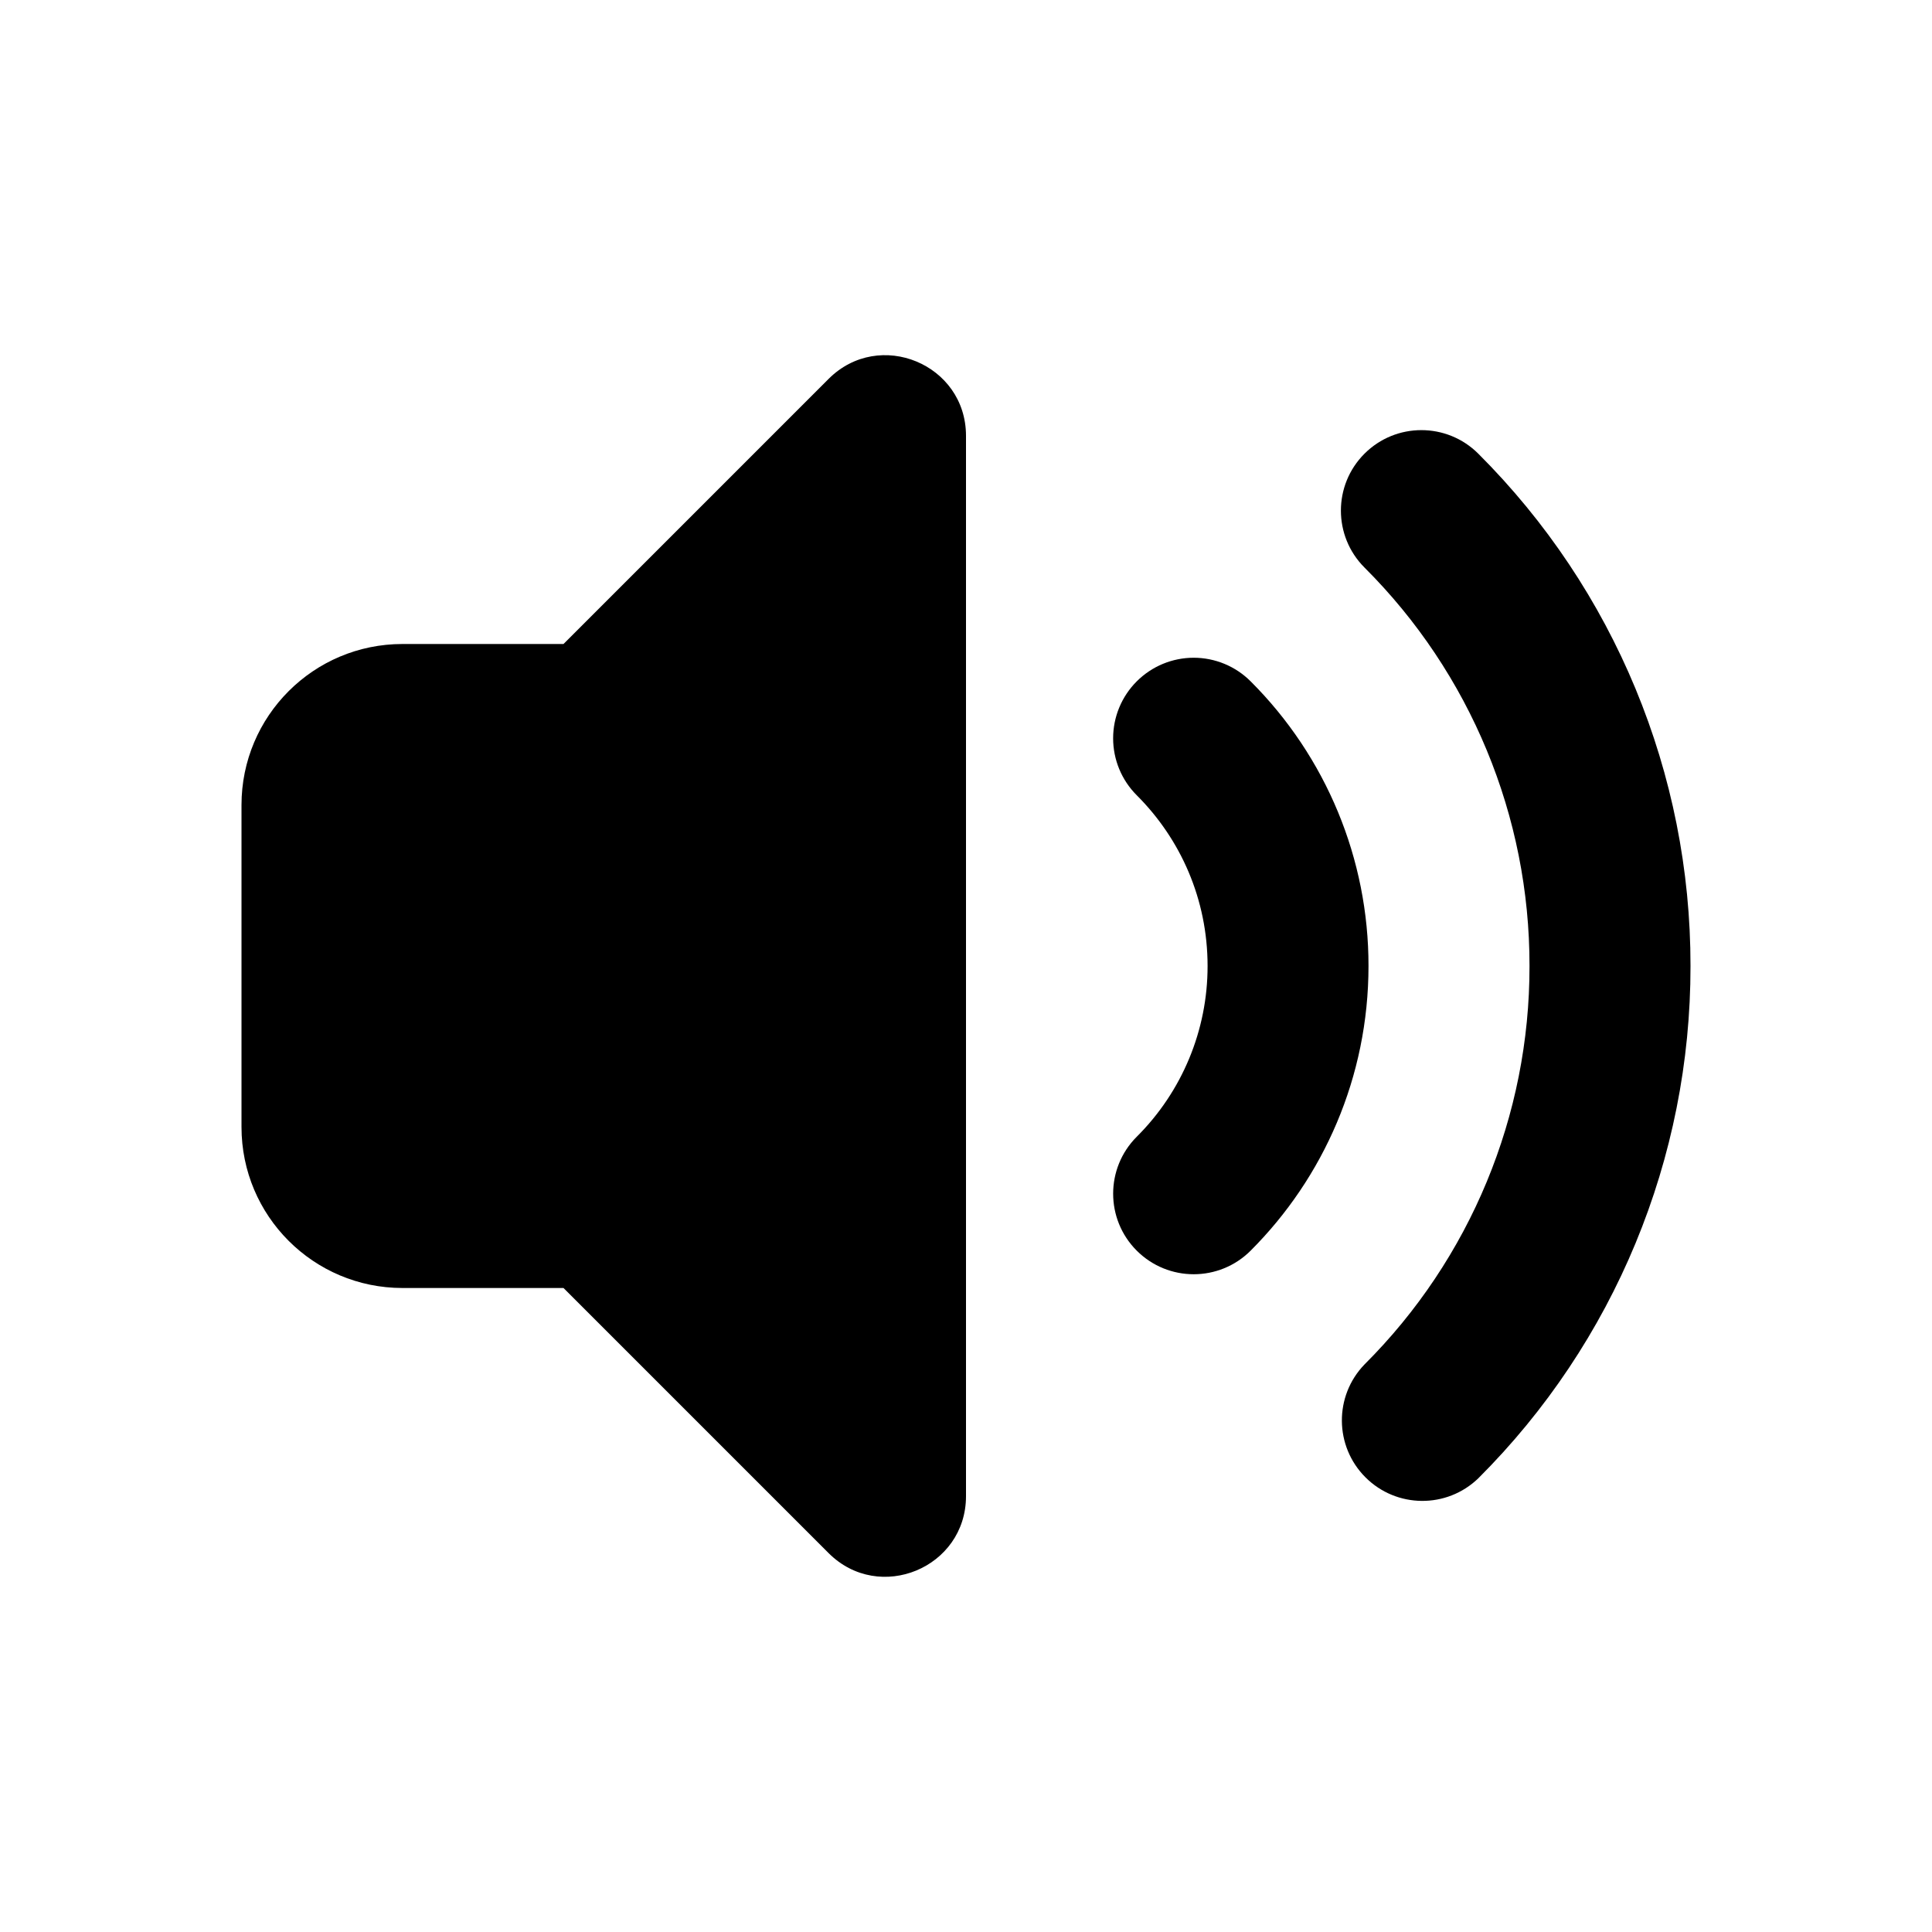
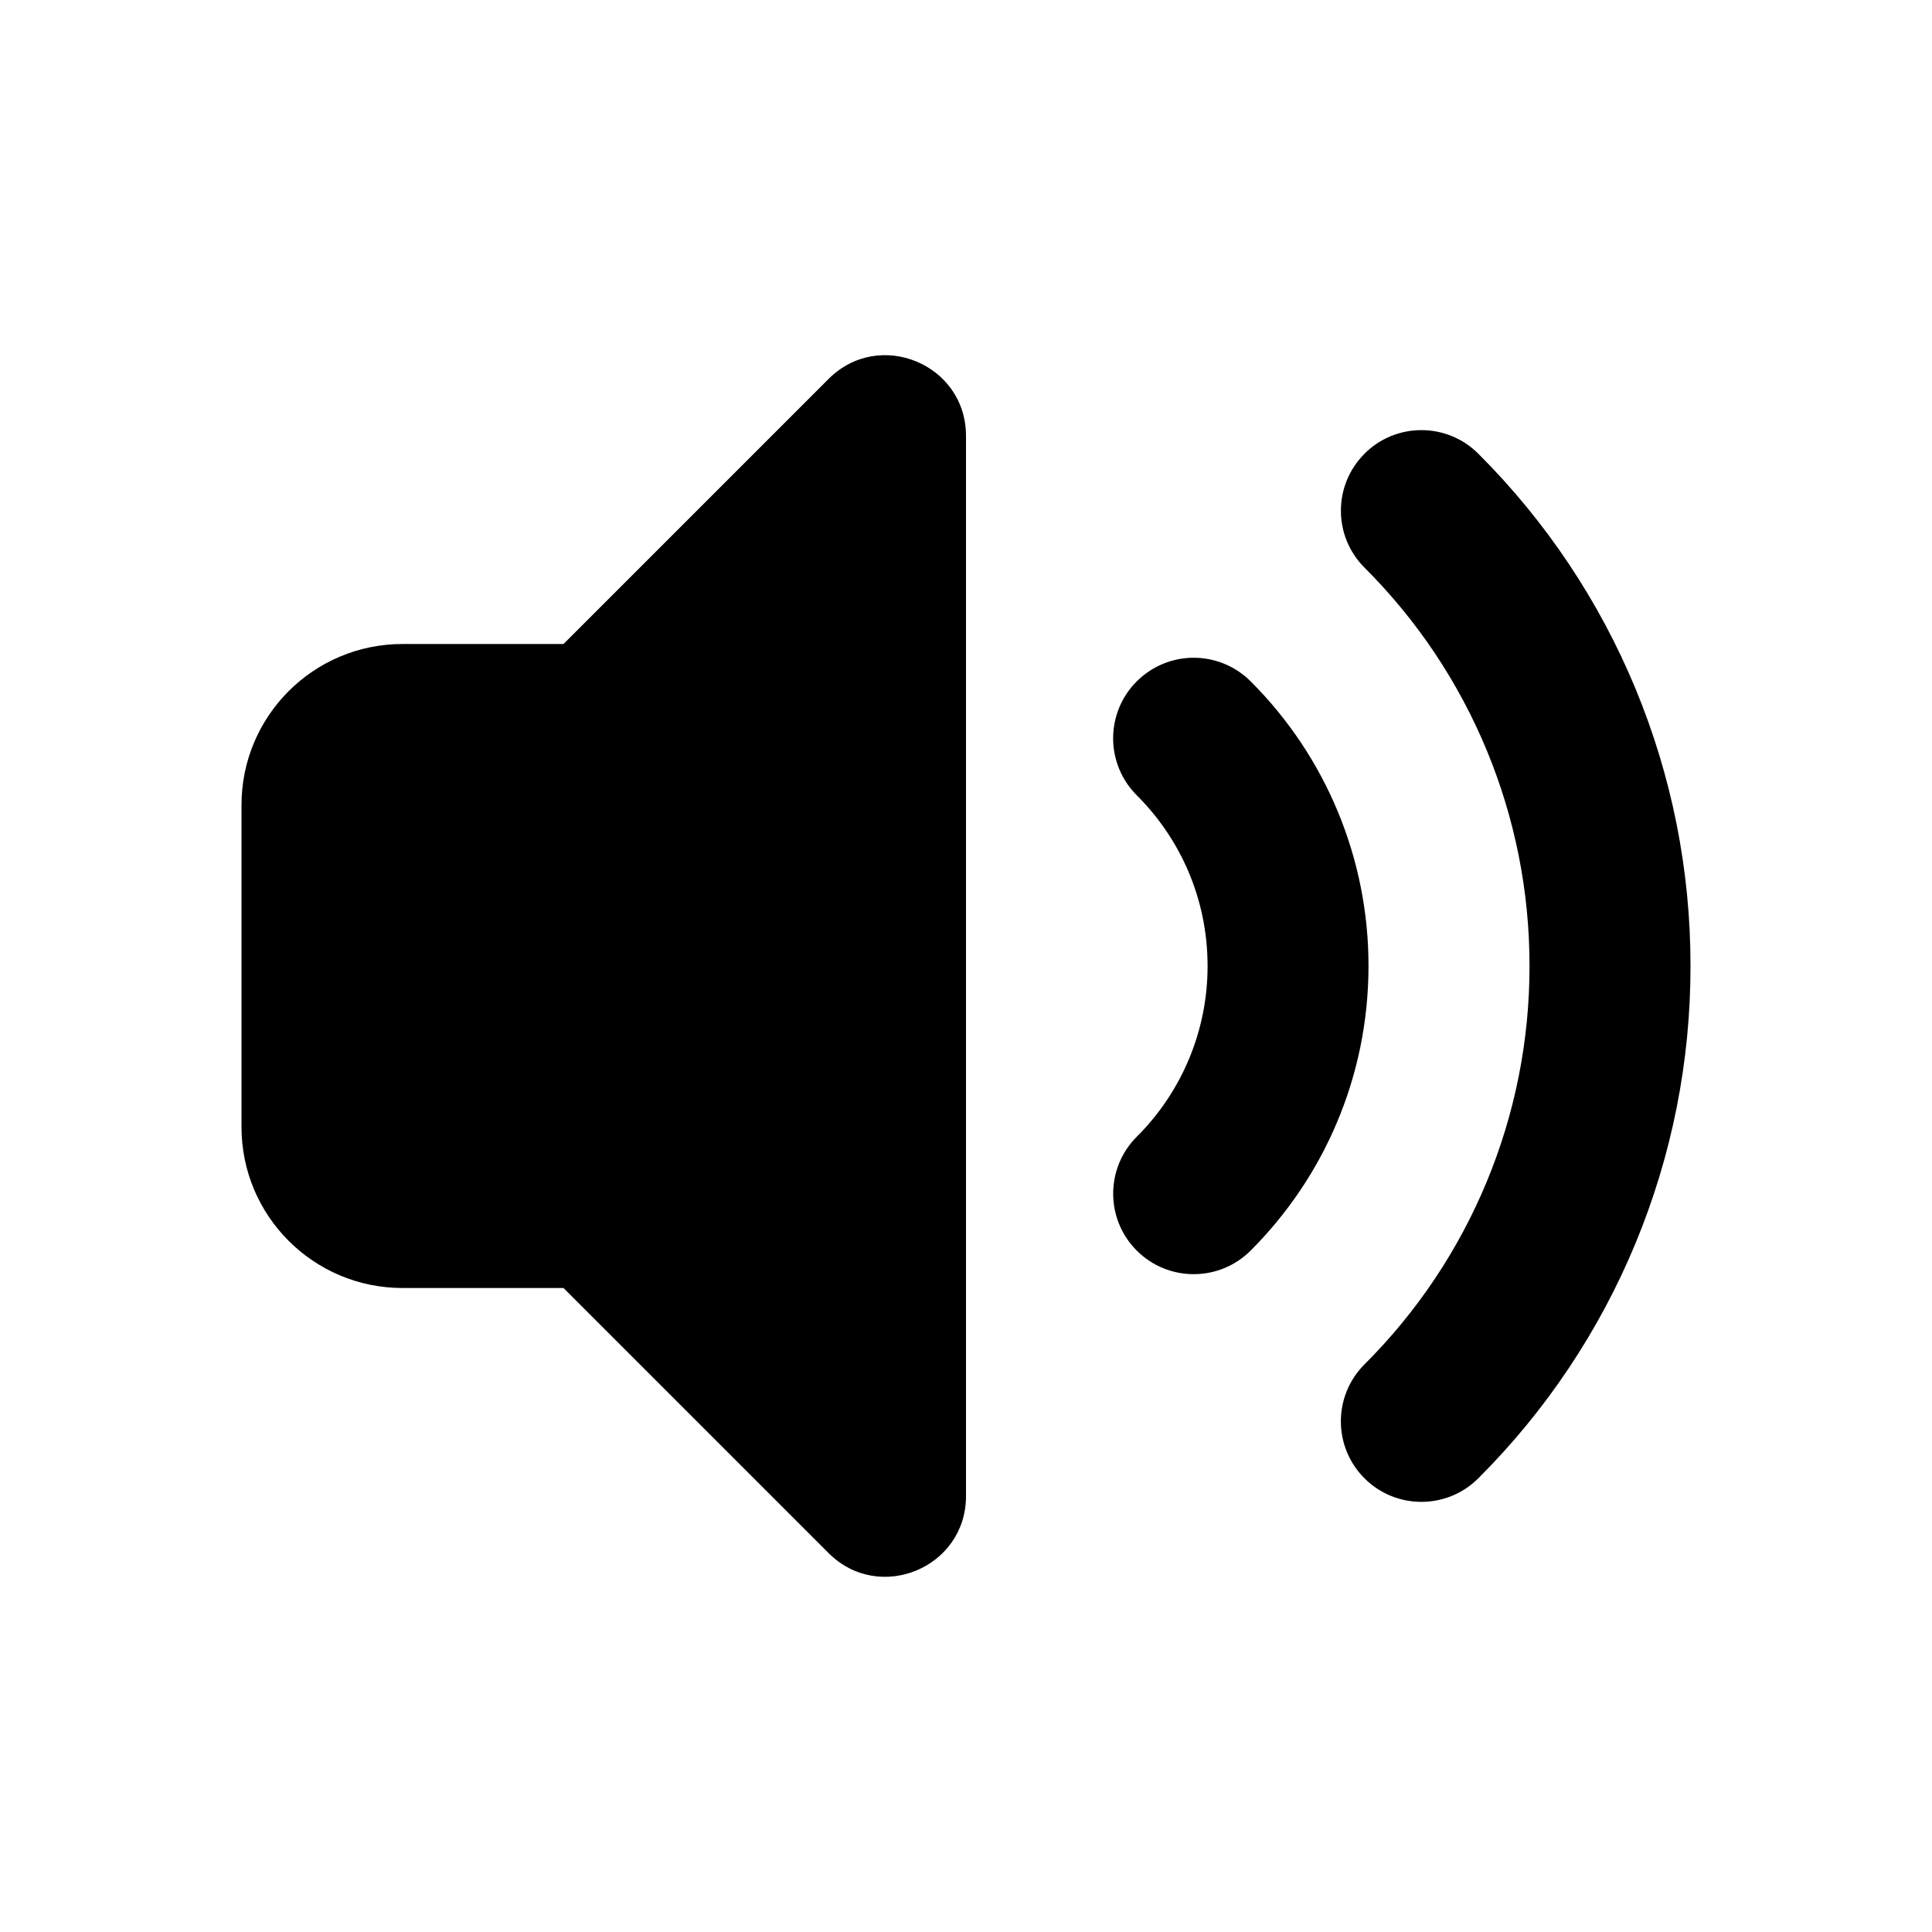
<svg xmlns="http://www.w3.org/2000/svg" width="24" height="24" fill="currentColor" viewBox="0 0 24 24">
-   <path d="M3 14v-4a2 2 0 0 1 2-2h2l3.293-3.293c.63-.63 1.707-.184 1.707.707v13.172c0 .89-1.077 1.337-1.707.707L7 16H5a2 2 0 0 1-2-2Zm11.121-5.536a1 1 0 0 1 1.415 0A4.987 4.987 0 0 1 17 12c0 1.38-.56 2.632-1.464 3.536a1 1 0 0 1-1.415-1.415 2.988 2.988 0 0 0 .88-2.121c0-.829-.335-1.577-.88-2.121a1 1 0 0 1 0-1.415Z" />
-   <path d="M16.95 5.636a1 1 0 0 1 1.414 0A8.975 8.975 0 0 1 21 12a8.975 8.975 0 0 1-2.636 6.364 1 1 0 0 1-1.414-1.414A6.975 6.975 0 0 0 19 12a6.975 6.975 0 0 0-2.05-4.95 1 1 0 0 1 0-1.414Z" />
+   <path d="M3 14v-4a2 2 0 0 1 2-2h2l3.293-3.293c.63-.63 1.707-.184 1.707.707v13.172c0 .89-1.077 1.337-1.707.707L7 16H5a2 2 0 0 1-2-2Zm11.121-5.536a1 1 0 0 1 1.415 0A4.987 4.987 0 0 1 17 12c0 1.38-.56 2.632-1.464 3.535a1 1 0 0 1-1.415-1.414 2.987 2.987 0 0 0 .88-2.121c0-.829-.335-1.578-.88-2.121a1 1 0 0 1 0-1.415Z" />
+   <path d="M16.95 5.636a1 1 0 0 1 1.414 0A8.975 8.975 0 0 1 21 12a8.975 8.975 0 0 1-2.636 6.364 1 1 0 1 1-1.414-1.415A6.975 6.975 0 0 0 19 12a6.975 6.975 0 0 0-2.05-4.949 1 1 0 0 1 0-1.414Z" />
</svg>
